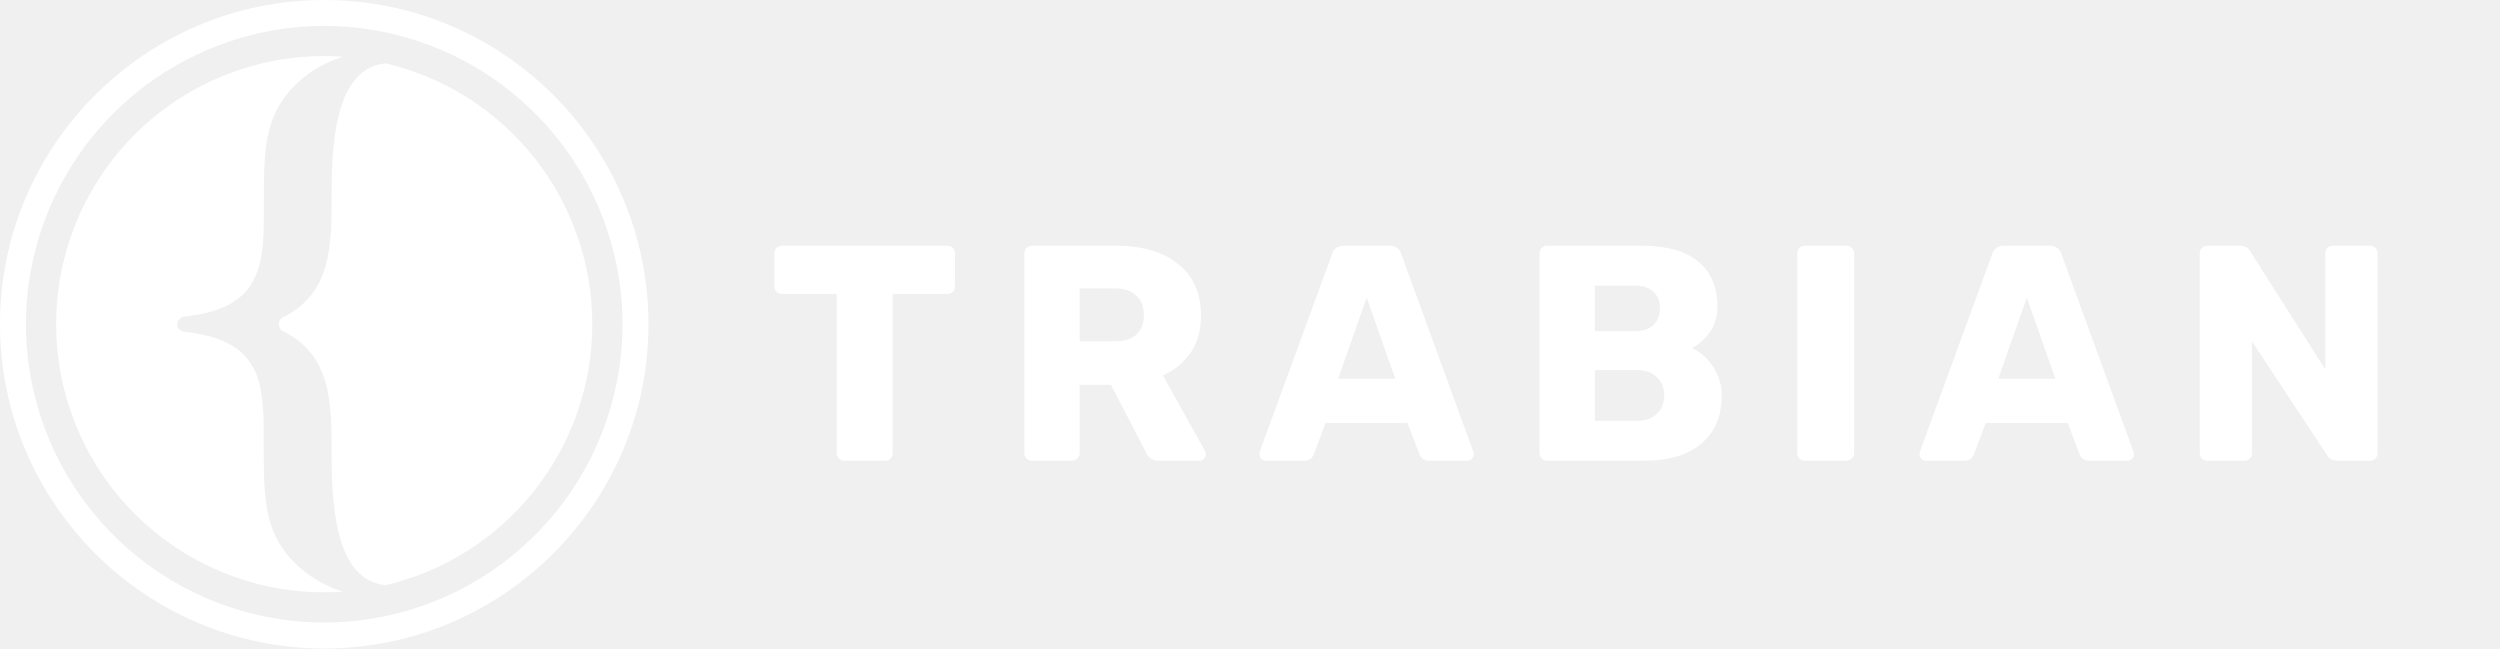
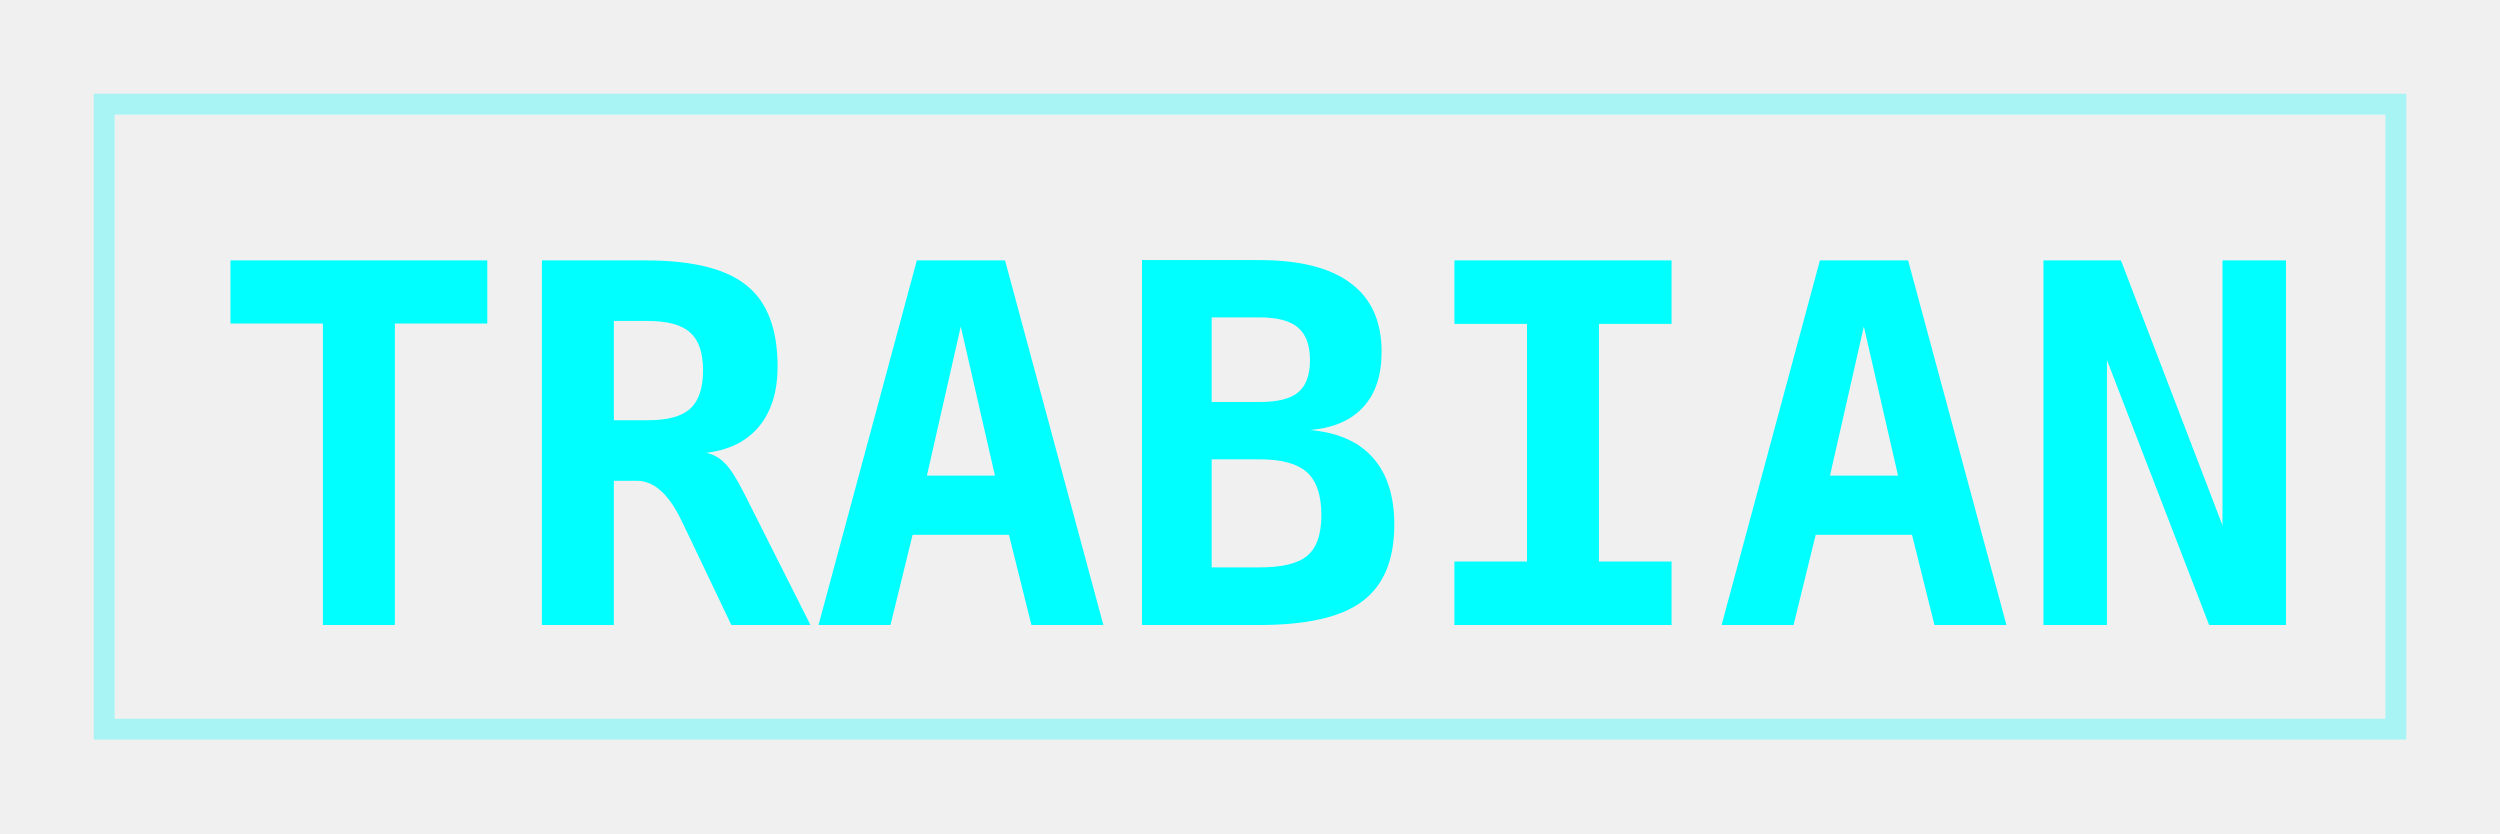
- <svg xmlns="http://www.w3.org/2000/svg" width="293" height="76" viewBox="0 0 293 76" fill="none">
-   <path d="M98.964 54C98.724 54 98.508 53.916 98.316 53.748C98.148 53.556 98.064 53.34 98.064 53.1V34.452H91.656C91.416 34.452 91.2 34.368 91.008 34.2C90.84 34.008 90.756 33.792 90.756 33.552V29.7C90.756 29.436 90.84 29.22 91.008 29.052C91.2 28.884 91.416 28.8 91.656 28.8H111.024C111.288 28.8 111.504 28.884 111.672 29.052C111.84 29.22 111.924 29.436 111.924 29.7V33.552C111.924 33.816 111.84 34.032 111.672 34.2C111.504 34.368 111.288 34.452 111.024 34.452H104.616V53.1C104.616 53.34 104.532 53.556 104.364 53.748C104.196 53.916 103.98 54 103.716 54H98.964Z" fill="white" />
-   <path d="M120.956 54C120.716 54 120.5 53.916 120.308 53.748C120.14 53.556 120.056 53.34 120.056 53.1V29.7C120.056 29.436 120.14 29.22 120.308 29.052C120.5 28.884 120.716 28.8 120.956 28.8H130.748C133.892 28.8 136.34 29.52 138.092 30.96C139.868 32.376 140.756 34.392 140.756 37.008C140.756 38.688 140.36 40.116 139.568 41.292C138.776 42.468 137.684 43.368 136.292 43.992L141.224 52.848C141.296 52.992 141.332 53.124 141.332 53.244C141.332 53.436 141.248 53.616 141.08 53.784C140.936 53.928 140.768 54 140.576 54H135.788C135.092 54 134.6 53.676 134.312 53.028L130.208 45.108H126.536V53.1C126.536 53.364 126.44 53.58 126.248 53.748C126.08 53.916 125.864 54 125.6 54H120.956ZM130.676 39.996C131.78 39.996 132.62 39.732 133.196 39.204C133.772 38.652 134.06 37.896 134.06 36.936C134.06 35.976 133.772 35.22 133.196 34.668C132.644 34.092 131.804 33.804 130.676 33.804H126.536V39.996H130.676Z" fill="white" />
-   <path d="M148.366 54C148.174 54 147.994 53.928 147.826 53.784C147.682 53.616 147.61 53.436 147.61 53.244C147.61 53.1 147.622 52.992 147.646 52.92L156.106 29.808C156.178 29.52 156.334 29.28 156.574 29.088C156.814 28.896 157.126 28.8 157.51 28.8H162.838C163.222 28.8 163.534 28.896 163.774 29.088C164.014 29.28 164.17 29.52 164.242 29.808L172.666 52.92L172.738 53.244C172.738 53.436 172.654 53.616 172.486 53.784C172.342 53.928 172.162 54 171.946 54H167.518C166.942 54 166.558 53.748 166.366 53.244L164.962 49.572H155.35L153.982 53.244C153.79 53.748 153.394 54 152.794 54H148.366ZM163.522 44.388L160.174 34.884L156.826 44.388H163.522Z" fill="white" />
-   <path d="M181.336 54C181.096 54 180.88 53.916 180.688 53.748C180.52 53.556 180.436 53.34 180.436 53.1V29.7C180.436 29.436 180.52 29.22 180.688 29.052C180.88 28.884 181.096 28.8 181.336 28.8H192.316C195.34 28.8 197.584 29.424 199.048 30.672C200.536 31.896 201.28 33.648 201.28 35.928C201.28 37.128 200.968 38.148 200.344 38.988C199.744 39.804 199.06 40.404 198.292 40.788C199.276 41.244 200.104 41.976 200.776 42.984C201.448 43.992 201.784 45.12 201.784 46.368C201.784 48.768 200.992 50.64 199.408 51.984C197.824 53.328 195.568 54 192.64 54H181.336ZM191.596 38.808C192.556 38.808 193.288 38.568 193.792 38.088C194.296 37.584 194.548 36.924 194.548 36.108C194.548 35.316 194.296 34.68 193.792 34.2C193.288 33.72 192.556 33.48 191.596 33.48H186.916V38.808H191.596ZM191.92 49.32C192.904 49.32 193.672 49.032 194.224 48.456C194.776 47.88 195.052 47.184 195.052 46.368C195.052 45.504 194.776 44.796 194.224 44.244C193.672 43.668 192.904 43.38 191.92 43.38H186.916V49.32H191.92Z" fill="white" />
-   <path d="M211.543 54C211.303 54 211.087 53.916 210.895 53.748C210.727 53.556 210.643 53.34 210.643 53.1V29.7C210.643 29.436 210.727 29.22 210.895 29.052C211.087 28.884 211.303 28.8 211.543 28.8H216.367C216.631 28.8 216.847 28.884 217.015 29.052C217.207 29.22 217.303 29.436 217.303 29.7V53.1C217.303 53.364 217.207 53.58 217.015 53.748C216.847 53.916 216.631 54 216.367 54H211.543Z" fill="white" />
-   <path d="M225.735 54C225.543 54 225.363 53.928 225.195 53.784C225.051 53.616 224.979 53.436 224.979 53.244C224.979 53.1 224.991 52.992 225.015 52.92L233.475 29.808C233.547 29.52 233.703 29.28 233.943 29.088C234.183 28.896 234.495 28.8 234.879 28.8H240.207C240.591 28.8 240.903 28.896 241.143 29.088C241.383 29.28 241.539 29.52 241.611 29.808L250.035 52.92L250.107 53.244C250.107 53.436 250.023 53.616 249.855 53.784C249.711 53.928 249.531 54 249.315 54H244.887C244.311 54 243.927 53.748 243.735 53.244L242.331 49.572H232.719L231.351 53.244C231.159 53.748 230.763 54 230.163 54H225.735ZM240.891 44.388L237.543 34.884L234.195 44.388H240.891Z" fill="white" />
-   <path d="M258.705 54C258.465 54 258.249 53.916 258.057 53.748C257.889 53.556 257.805 53.34 257.805 53.1V29.7C257.805 29.436 257.889 29.22 258.057 29.052C258.249 28.884 258.465 28.8 258.705 28.8H262.521C263.121 28.8 263.529 29.028 263.745 29.484L272.529 43.308V29.7C272.529 29.436 272.613 29.22 272.781 29.052C272.973 28.884 273.189 28.8 273.429 28.8H277.749C278.013 28.8 278.229 28.884 278.397 29.052C278.565 29.22 278.649 29.436 278.649 29.7V53.064C278.649 53.328 278.565 53.556 278.397 53.748C278.229 53.916 278.013 54 277.749 54H273.897C273.369 54 272.973 53.772 272.709 53.316L263.925 39.996V53.1C263.925 53.34 263.841 53.556 263.673 53.748C263.505 53.916 263.289 54 263.025 54H258.705Z" fill="white" />
-   <path d="M38 76C17.046 76 0 58.953 0 38.001C0 17.049 17.046 0 38 0C58.954 0 76 17.047 76 38.001C76 58.956 58.954 76 38 76ZM38 3.038C28.731 3.048 19.844 6.735 13.289 13.29C6.735 19.845 3.048 28.732 3.038 38.001C3.049 47.271 6.736 56.157 13.29 62.711C19.845 69.265 28.731 72.952 38 72.962C47.269 72.952 56.155 69.265 62.71 62.711C69.264 56.157 72.951 47.271 72.962 38.001C72.952 28.732 69.265 19.845 62.711 13.29C56.156 6.735 47.269 3.048 38 3.038ZM34.1 65.519C30.905 61.98 30.905 58.105 30.905 51.681V50.695C30.905 44.343 30.234 39.794 21.556 38.877C21.345 38.855 21.149 38.755 21.006 38.598C20.863 38.441 20.782 38.236 20.78 38.023C20.78 37.904 20.804 37.786 20.852 37.677C20.899 37.568 20.969 37.469 21.056 37.388C21.186 37.234 21.369 37.135 21.57 37.112C30.247 36.19 30.919 31.63 30.919 25.291V24.308C30.919 17.884 30.919 14.006 34.117 10.462C35.764 8.679 37.855 7.364 40.176 6.653C39.461 6.604 38.743 6.571 38.014 6.571C33.886 6.569 29.798 7.381 25.984 8.959C22.17 10.538 18.704 12.854 15.786 15.772C12.867 18.691 10.552 22.157 8.973 25.971C7.394 29.785 6.582 33.873 6.584 38.001C6.584 46.334 9.894 54.325 15.786 60.217C21.677 66.108 29.668 69.418 38 69.418C38.732 69.418 39.456 69.385 40.174 69.335C37.847 68.624 35.751 67.307 34.1 65.519ZM45.208 7.421L44.858 7.465C40.773 8.131 38.867 12.821 38.867 22.156V22.858C38.867 28.738 38.867 34.347 33.2 37.17C33.042 37.244 32.909 37.361 32.815 37.507C32.722 37.654 32.672 37.825 32.672 37.999C32.672 38.173 32.722 38.343 32.815 38.49C32.909 38.637 33.042 38.754 33.2 38.827C38.867 41.653 38.867 47.259 38.867 53.139V53.841C38.867 63.171 40.77 67.858 44.847 68.532L45.206 68.579C52.095 66.953 58.233 63.05 62.627 57.5C67.021 51.95 69.413 45.08 69.416 38.001C69.415 30.922 67.024 24.051 62.631 18.501C58.237 12.951 52.098 9.047 45.208 7.421Z" fill="white" />
+ <svg xmlns="http://www.w3.org/2000/svg" viewBox="0 0 120 40" fill="none">
+   <text x="10" y="30" font-family="monospace" font-size="24" fill="#00ffff" font-weight="bold">TRABIAN</text>
+   <rect x="5" y="5" width="110" height="30" stroke="#00ffff" stroke-width="1" fill="none" opacity="0.3" />
</svg>
